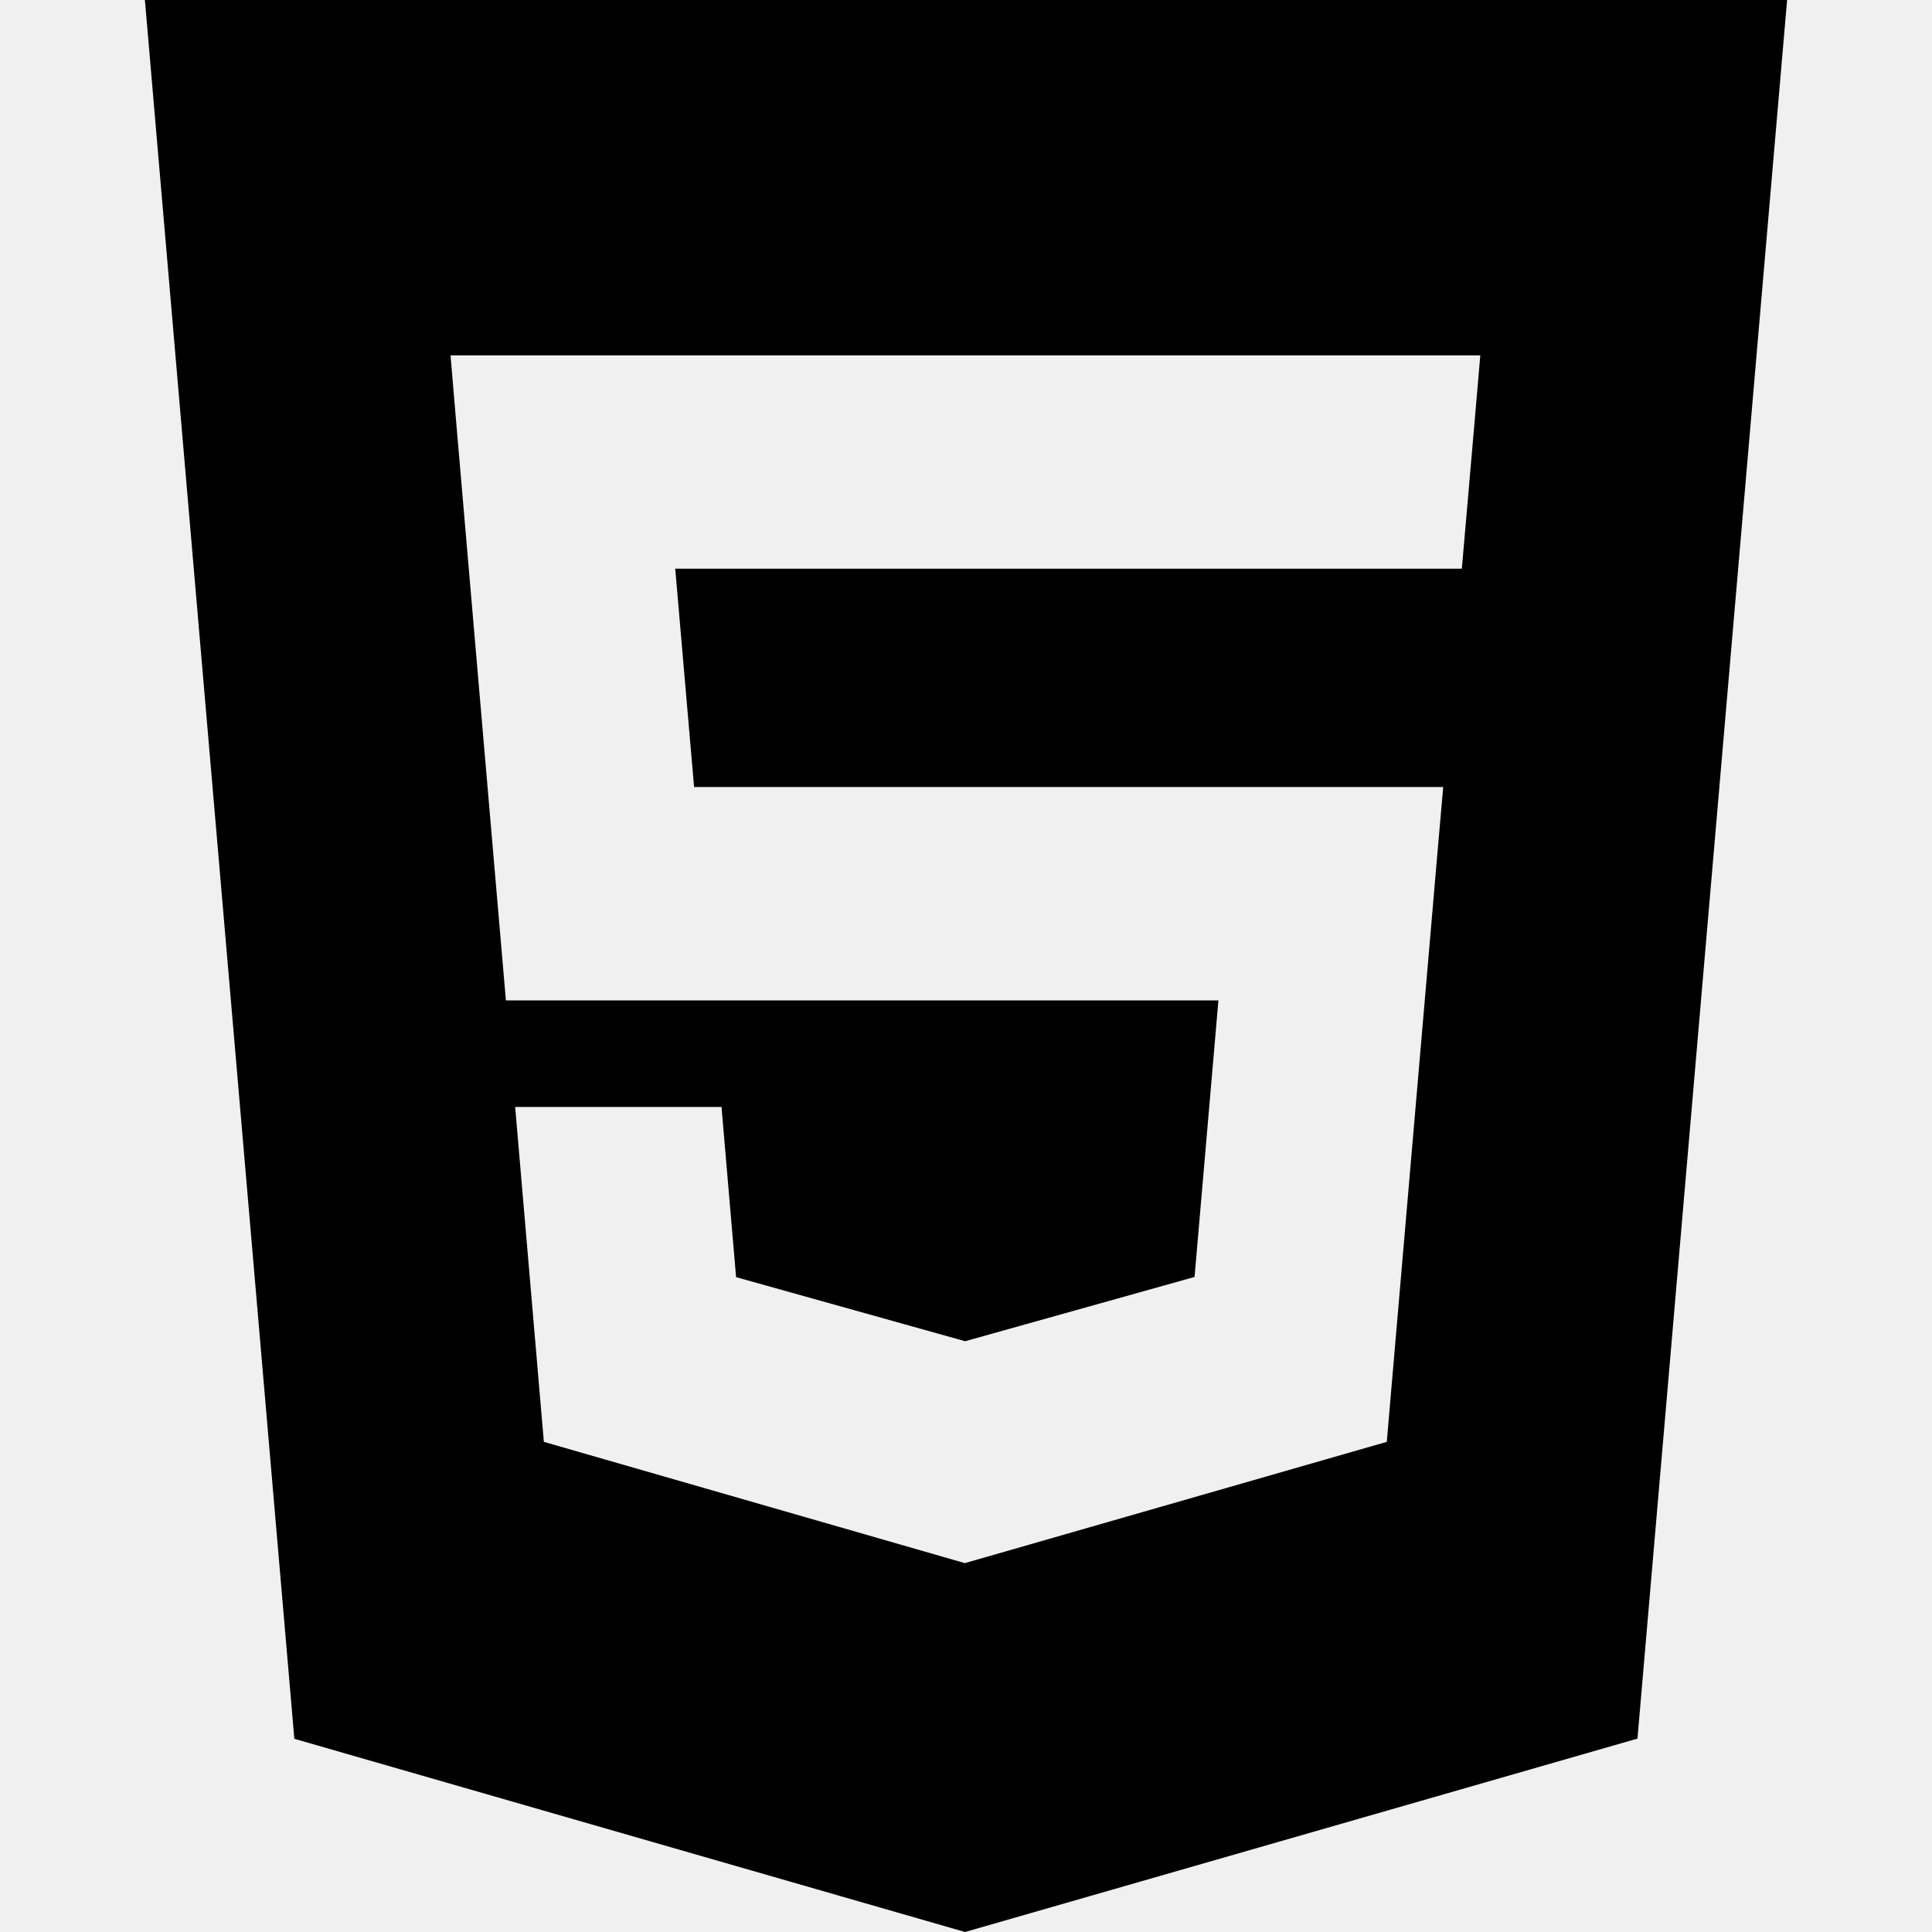
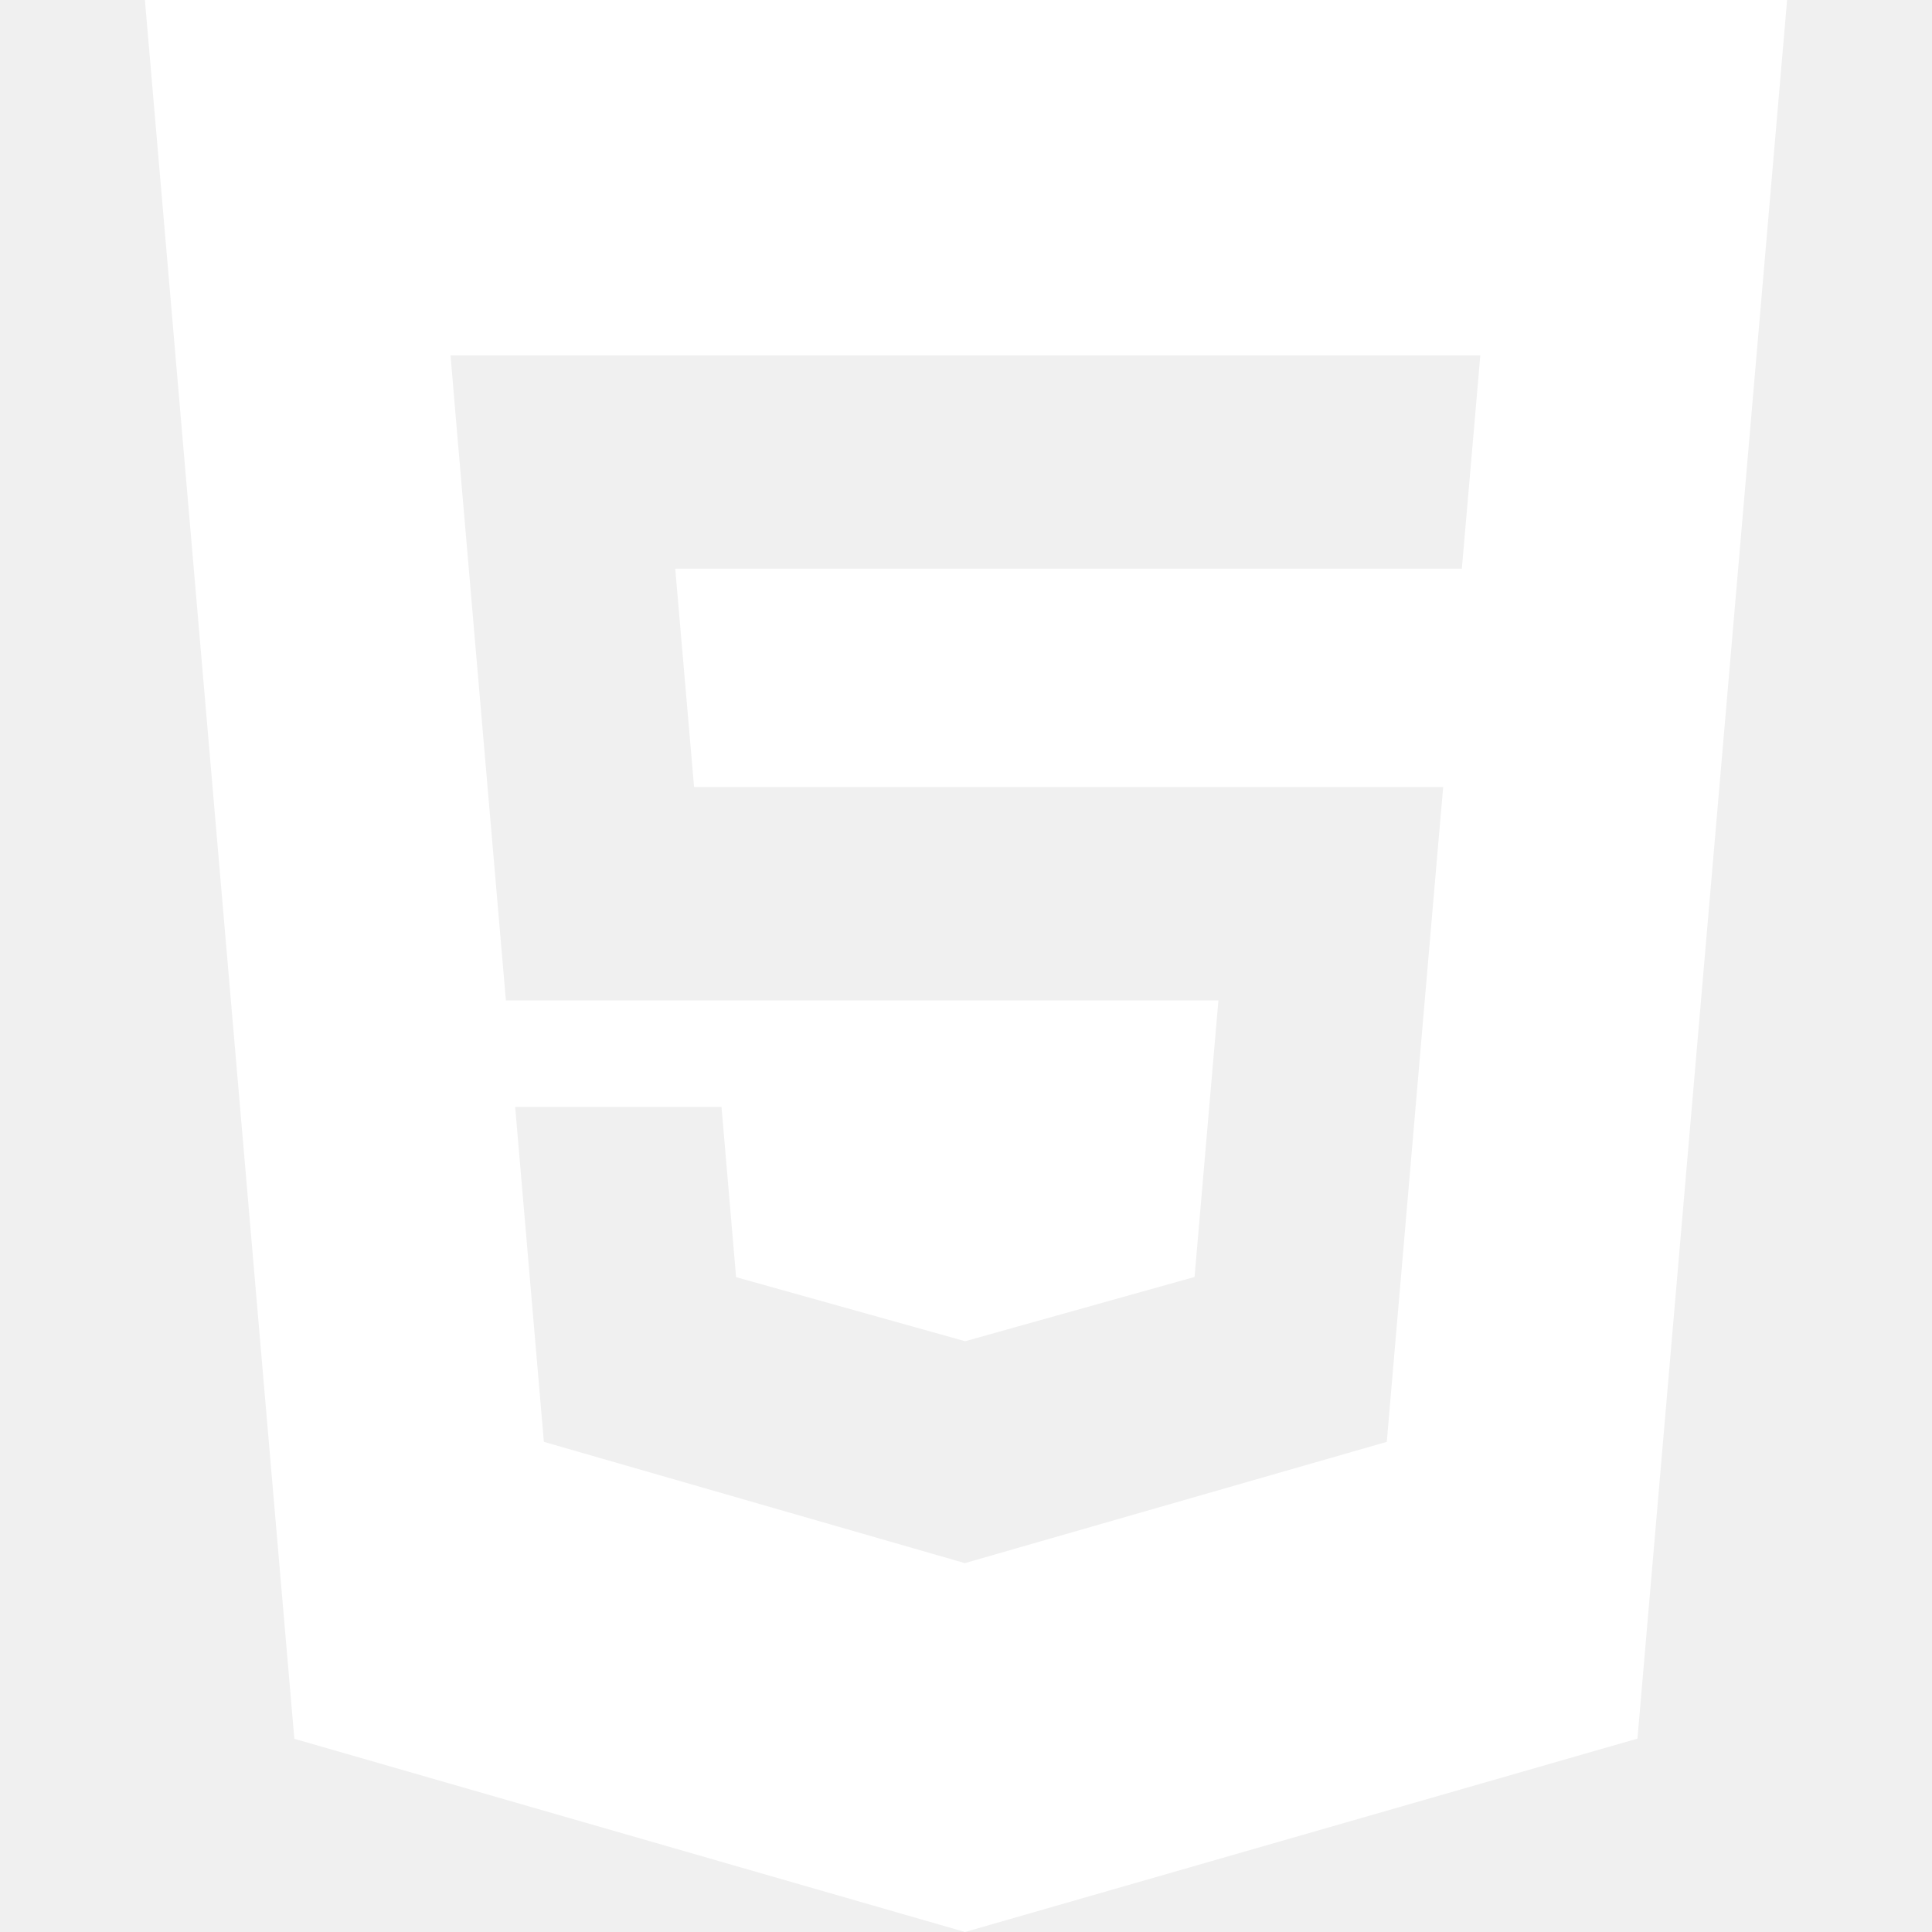
<svg xmlns="http://www.w3.org/2000/svg" width="200" height="200" viewBox="0 0 20 20">
-   <path fill="currentColor" fill-rule="evenodd" d="m1.5 0l1.547 18l6.943 2l6.961-2.002L18.5 0h-17Zm13.773 4.272l-.097 1.119l-.043.496H6.99l.195 2.26h7.755l-.052.594l-.5 5.812l-.032.373L10 16.178l-.01.004l-4.36-1.256l-.297-3.467h2.136l.151 1.762l2.37.663h.002l2.374-.665l.247-2.863H5.237l-.523-6.084l-.05-.593h10.66l-.051.593Z" />
+   <path fill="#fff" fill-rule="evenodd" d="m1.5 0l1.547 18l6.943 2l6.961-2.002L18.5 0h-17Zm13.773 4.272l-.097 1.119l-.043.496H6.99l.195 2.26h7.755l-.052.594l-.5 5.812l-.032.373L10 16.178l-.01.004l-4.36-1.256l-.297-3.467h2.136l.151 1.762l2.37.663h.002l2.374-.665l.247-2.863H5.237l-.523-6.084l-.05-.593h10.66l-.051.593Z" />
</svg>
